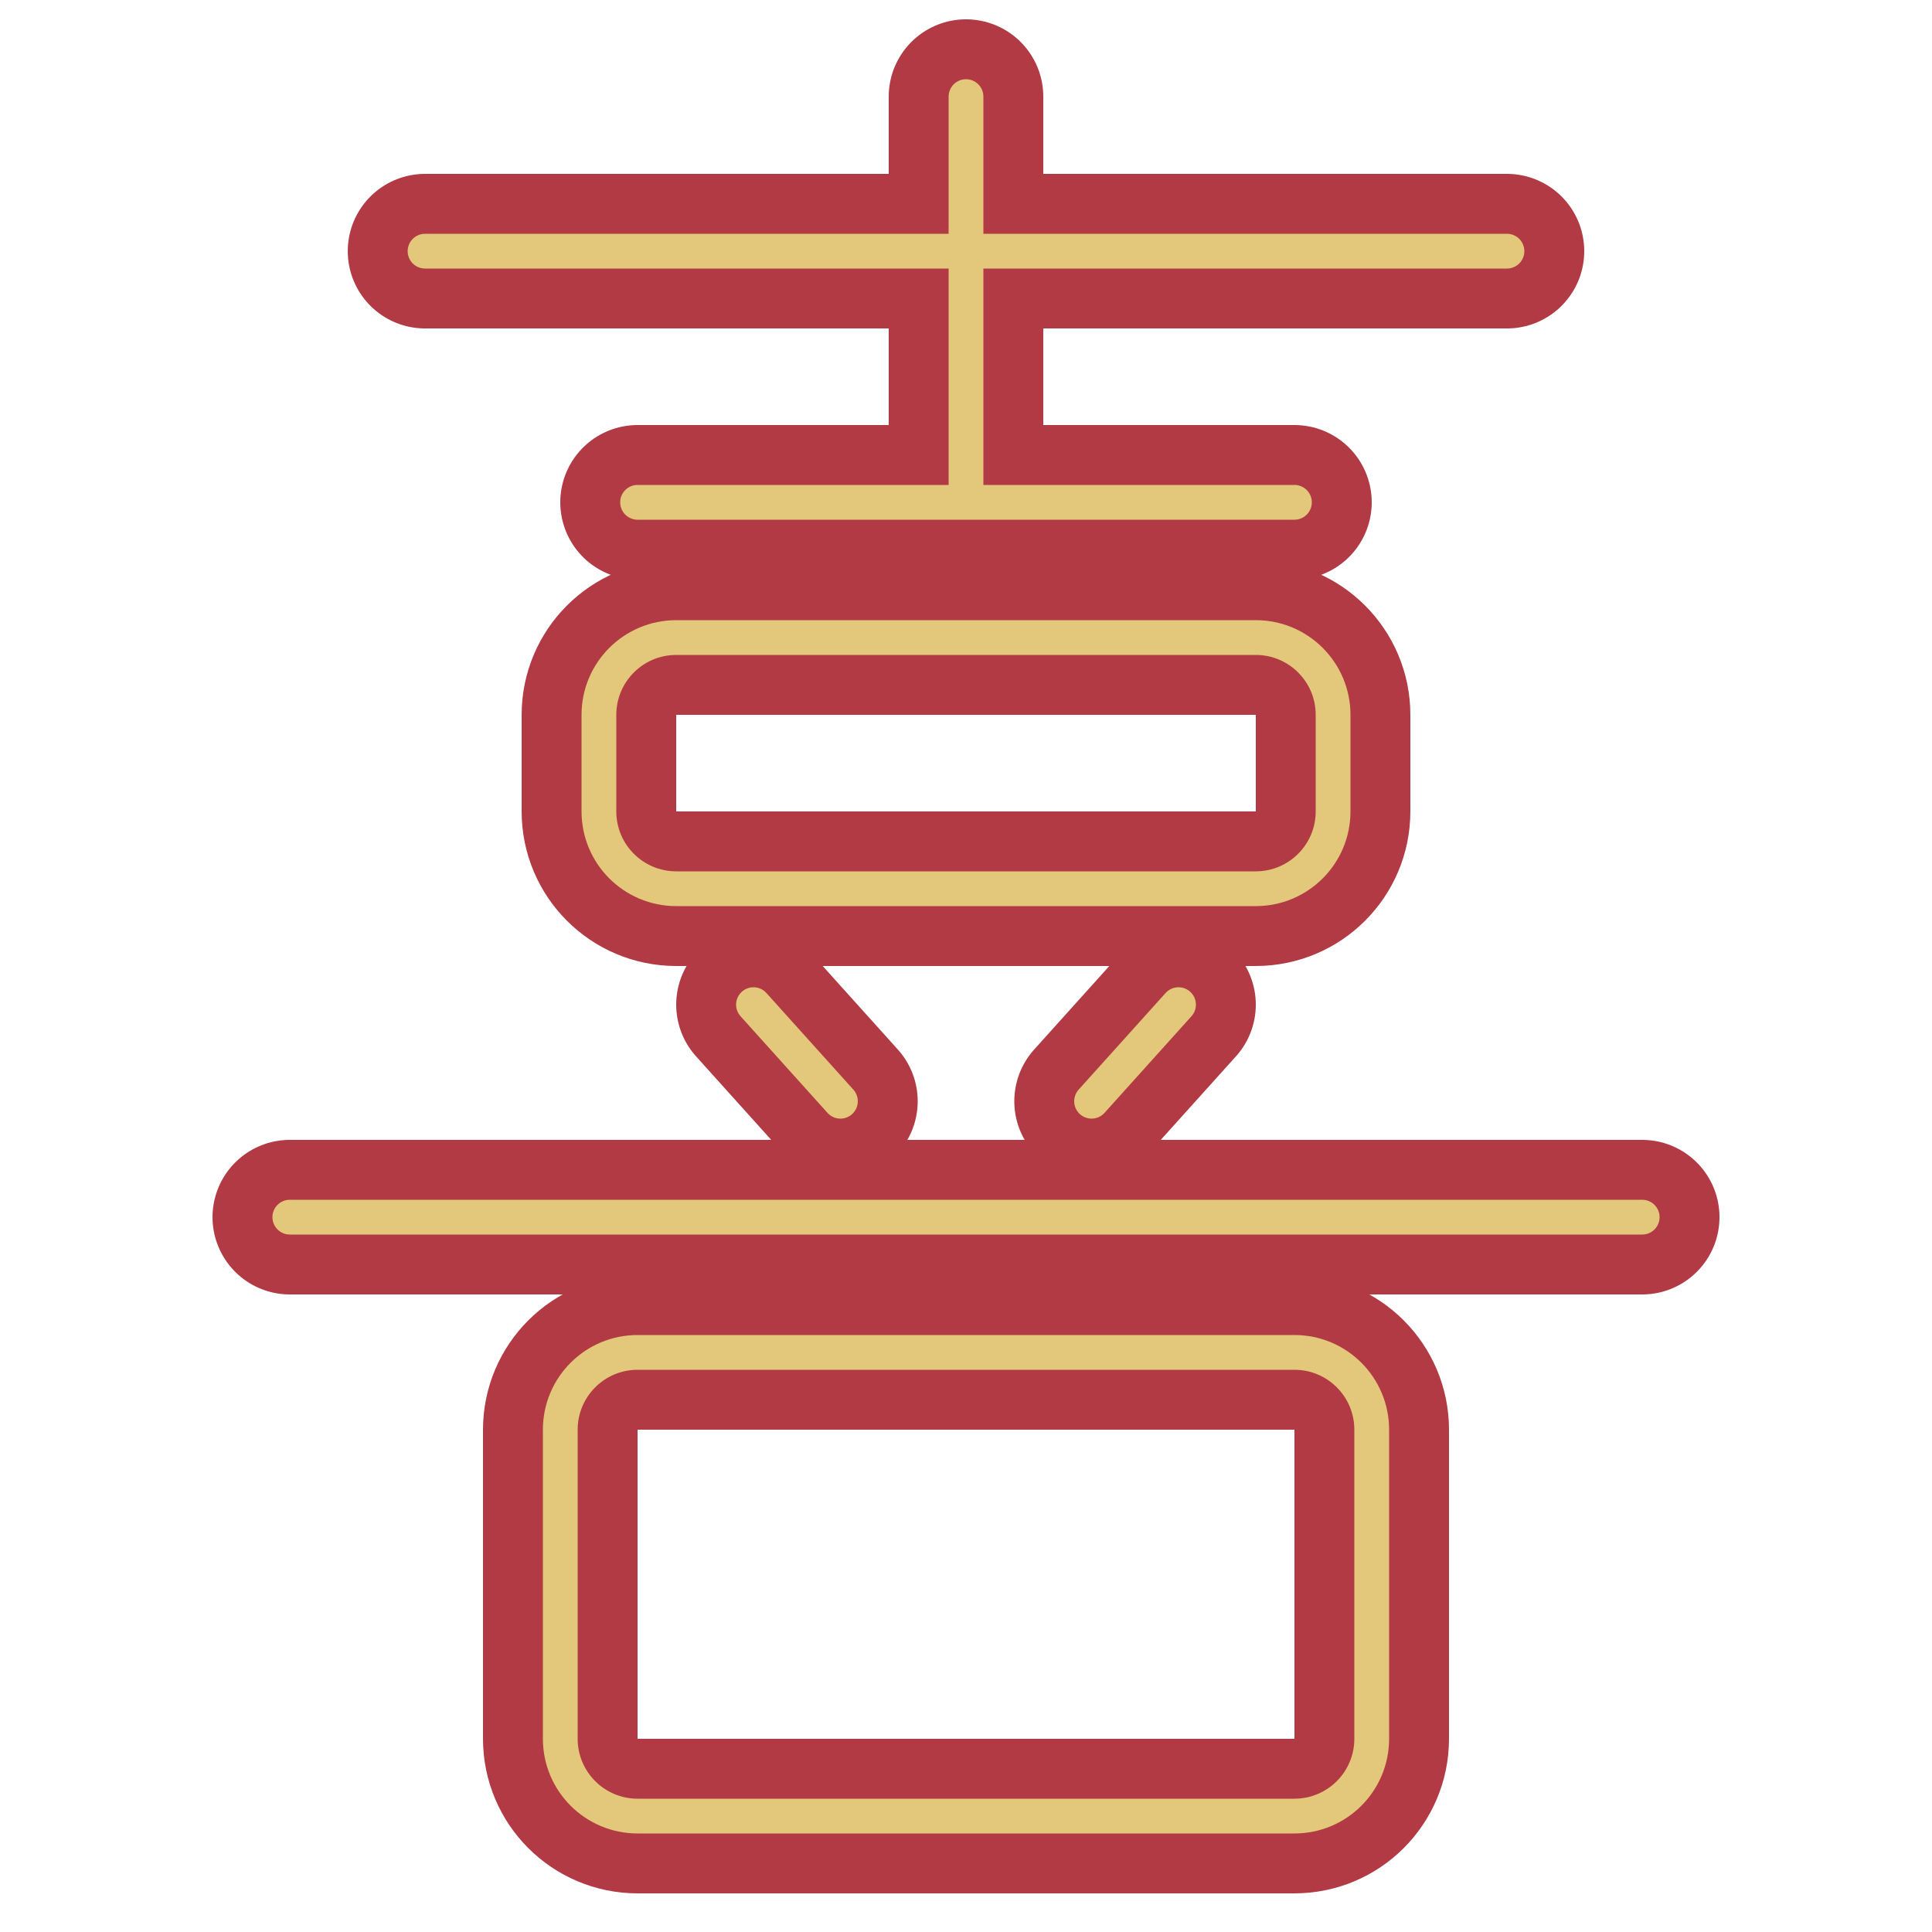
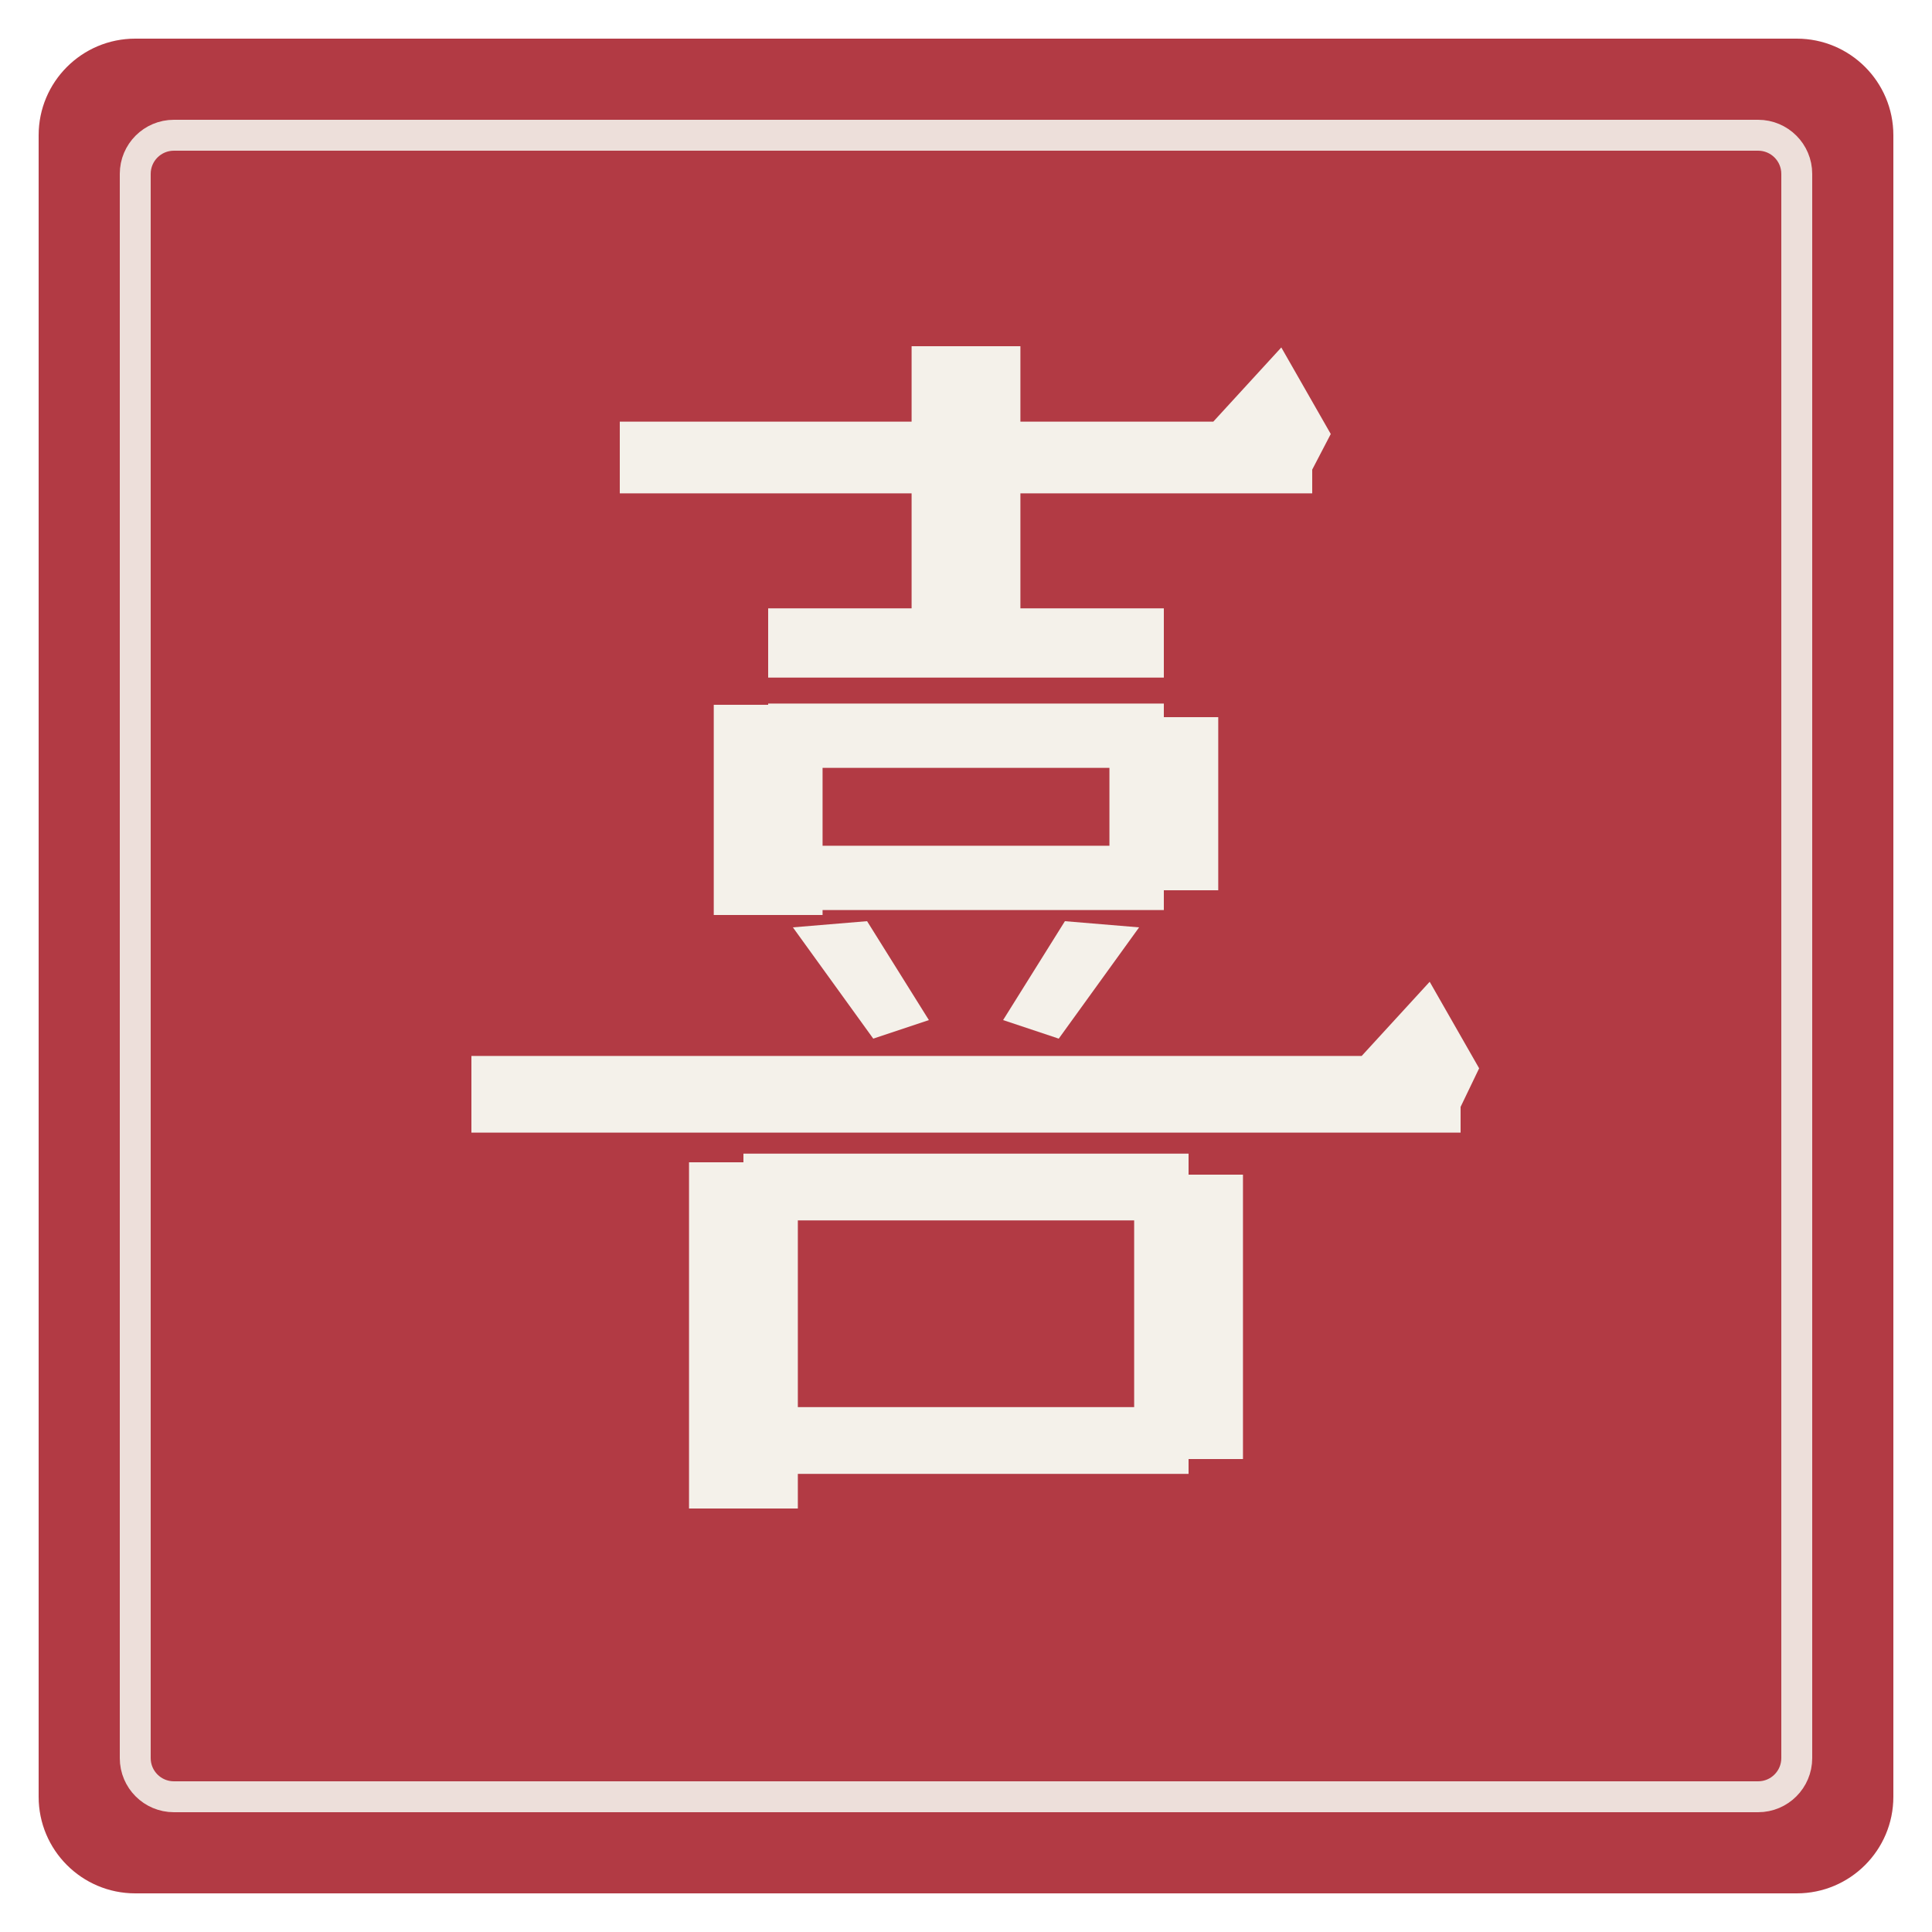
- <svg xmlns="http://www.w3.org/2000/svg" viewBox="0 0 100 100" fill="none" stroke-linecap="round" stroke-linejoin="round">
-   <path id="hui" stroke="#B23A44" stroke-width="8" d="M22 13H78M50 5V26M33 26H67M35 33H65A4 4 0 0 1 69 37V42A4 4 0 0 1 65 46H35A4 4 0 0 1 31 42V37A4 4 0 0 1 35 33ZM39 52L43.5 57M61 52L56.5 57M15 63H85M33 70H67A4 4 0 0 1 71 74V90A4 4 0 0 1 67 94H33A4 4 0 0 1 29 90V74A4 4 0 0 1 33 70Z" />
-   <path stroke="#E3C77A" stroke-width="1.8" d="M22 13H78M50 5V26M33 26H67M35 33H65A4 4 0 0 1 69 37V42A4 4 0 0 1 65 46H35A4 4 0 0 1 31 42V37A4 4 0 0 1 35 33ZM39 52L43.5 57M61 52L56.5 57M15 63H85M33 70H67A4 4 0 0 1 71 74V90A4 4 0 0 1 67 94H33A4 4 0 0 1 29 90V74A4 4 0 0 1 33 70Z" />
+ <svg xmlns="http://www.w3.org/2000/svg" viewBox="0 0 100 100" fill="none">
+   <rect x="2" y="2" width="96" height="96" rx="5" fill="#B23A44" />
+   <rect x="7" y="7" width="86" height="86" rx="2" stroke="#F4F1EA" stroke-width="1.6" stroke-opacity=".9" />
+   <g transform="translate(18 16) scale(.64)" fill="#F4F1EA">
+     <path d="M22 9.1H78V14.9H22ZM70 9.1L75.5 3.1L79.5 10.1L77 14.9ZM45.6 3H54.4V27H45.6ZM34 24.2H66V29.8H34ZM29.6 32H38.4V49H29.6ZM61.6 33H70.4V47H61.6ZM34 31.9H66V37.1H34ZM34 43.4H66V48.6H34ZM36 50L42 49.5L47 57.5L42.5 59ZM64 50L58 49.5L53 57.5L57.5 59ZM10 60.4H90V66.6H10ZM82 60.4L87.5 54.4L91.5 61.4L89 66.6ZM27.6 69H36.4V97H27.6ZM63.6 70H72.4V93H63.6ZM32 68.3H68V73.7H32ZM32 88.8H68V94.2H32Z" />
+   </g>
</svg>
